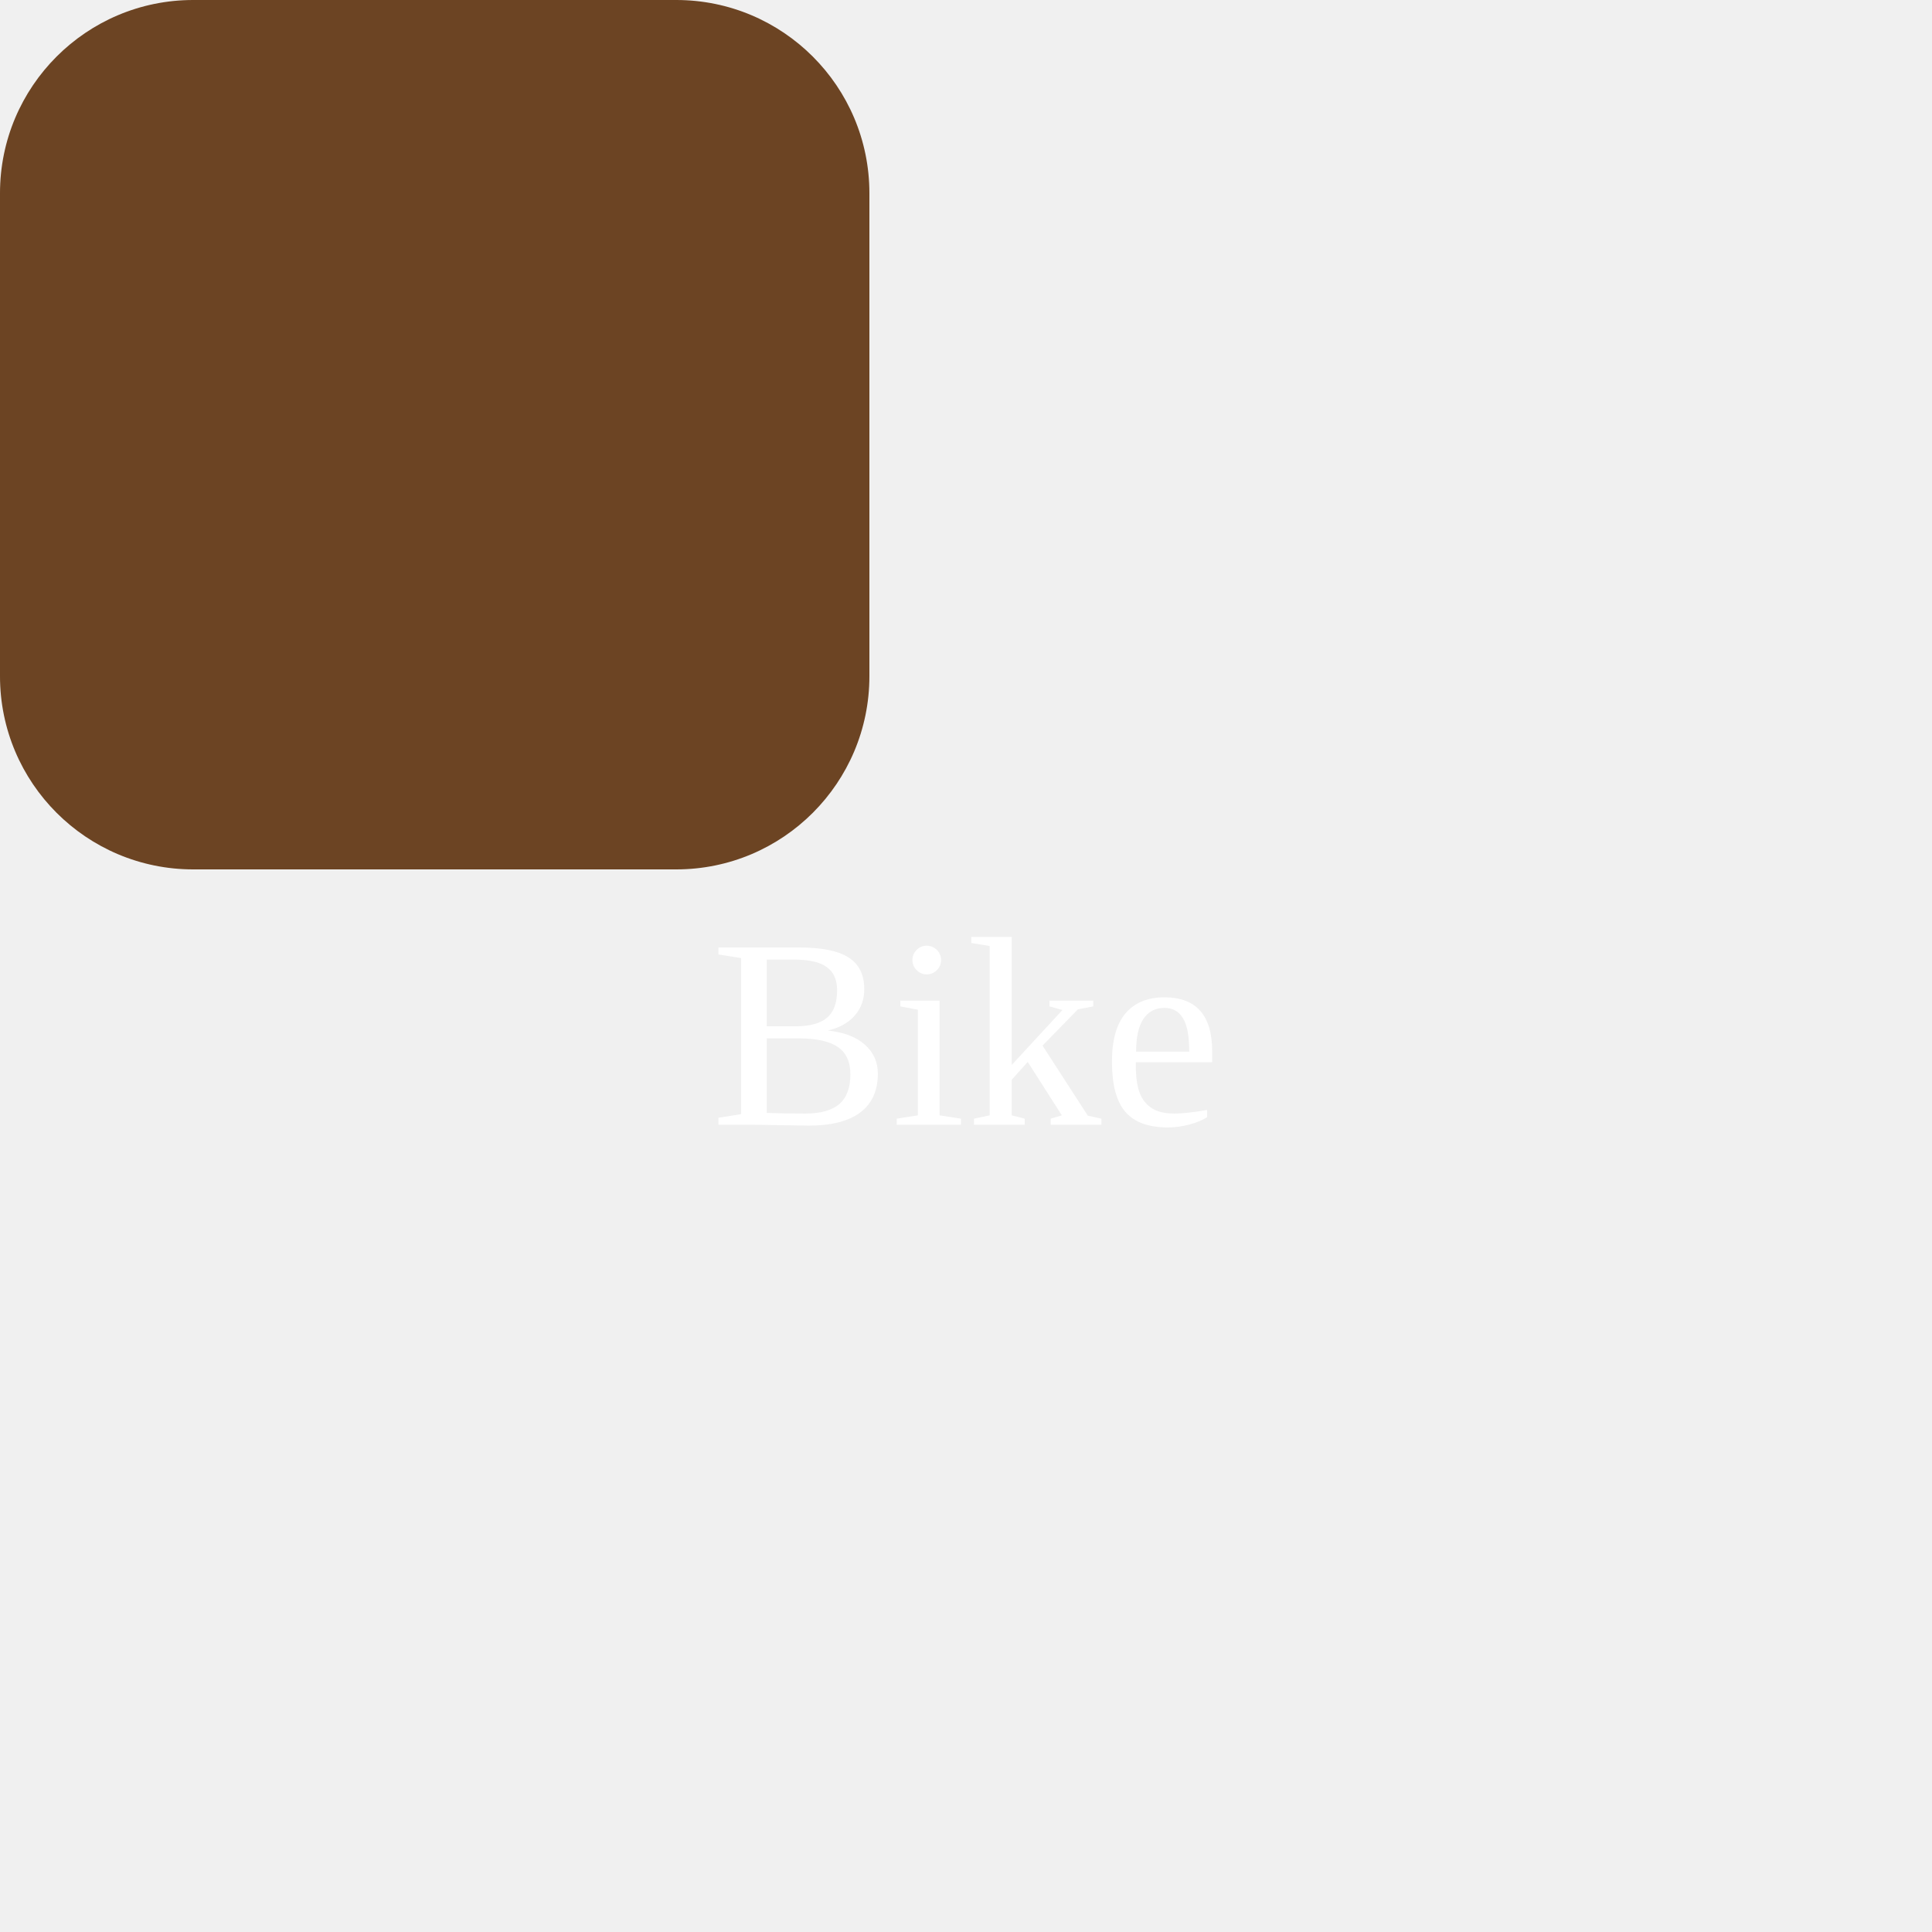
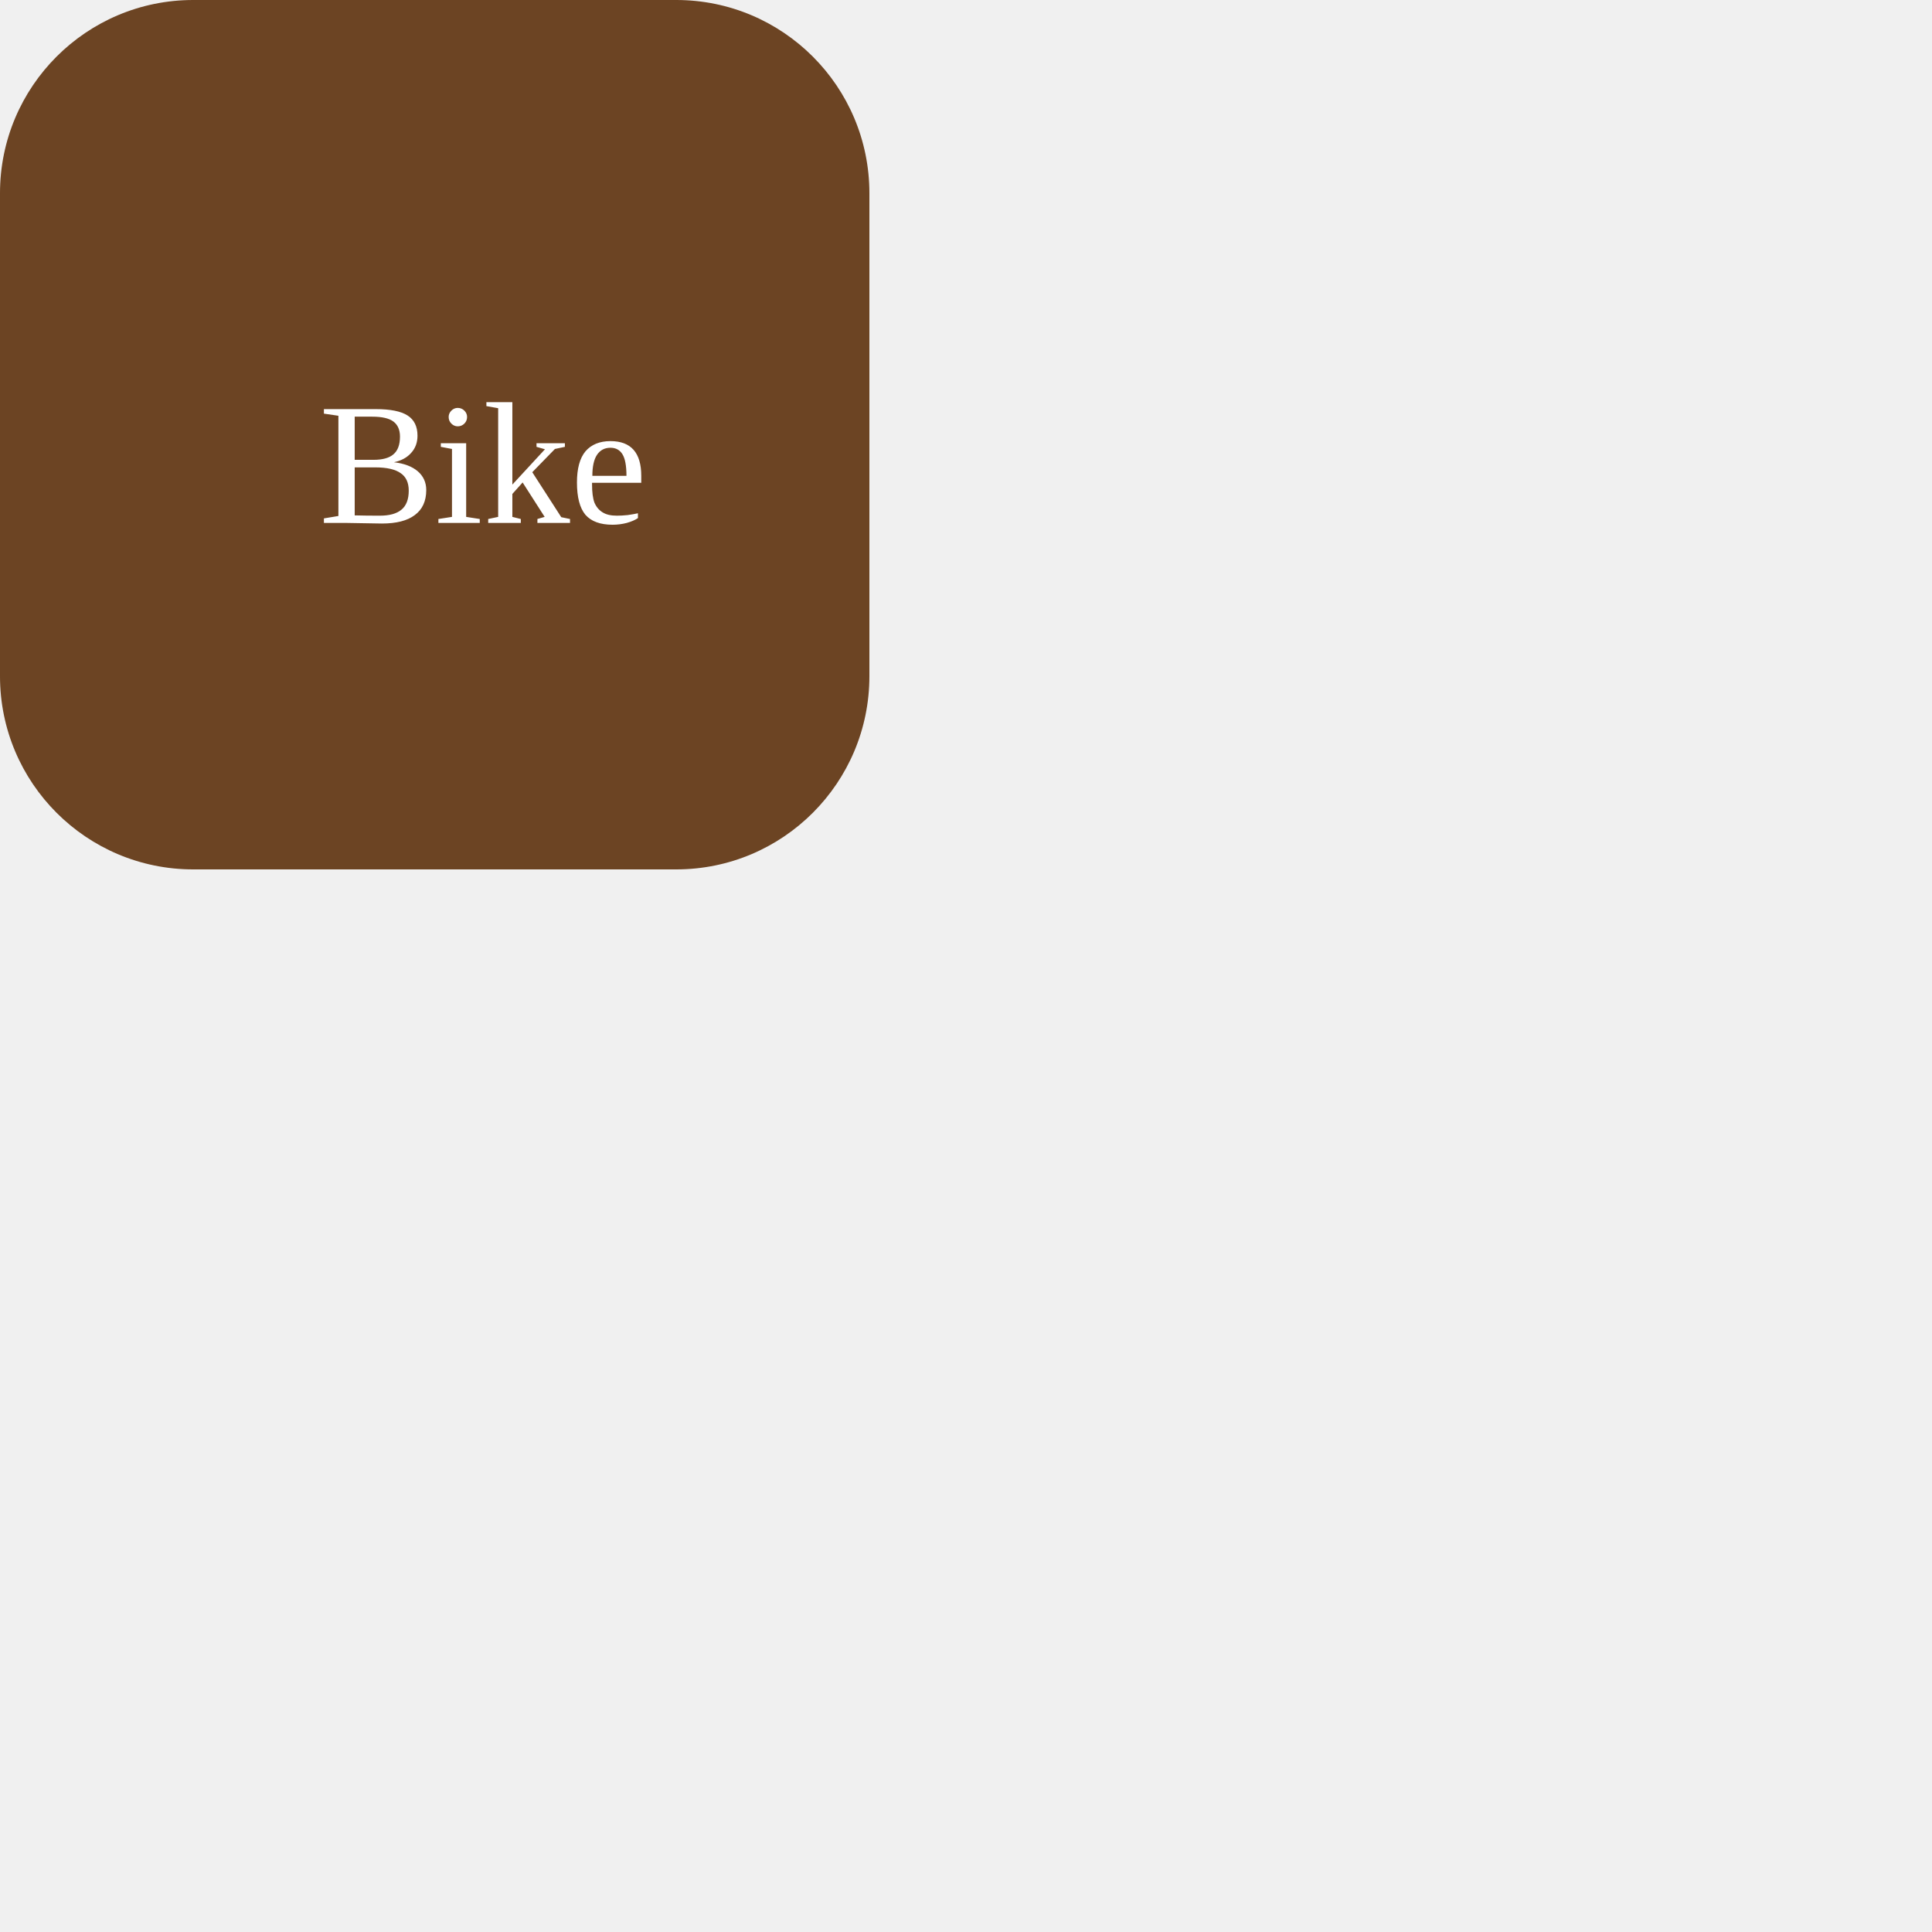
<svg xmlns="http://www.w3.org/2000/svg" viewBox="0 0 100 100">
  <rect width="45" height="45" rx="10" fill="#6c4423" />
-   <text x="50%" y="55%" dominant-baseline="middle" text-anchor="middle" fill="white" font-size="14">Bike</text>
+   <text x="25%" y="25%" dominant-baseline="middle" text-anchor="middle" fill="white" font-size="9">Bike</text>
</svg>
